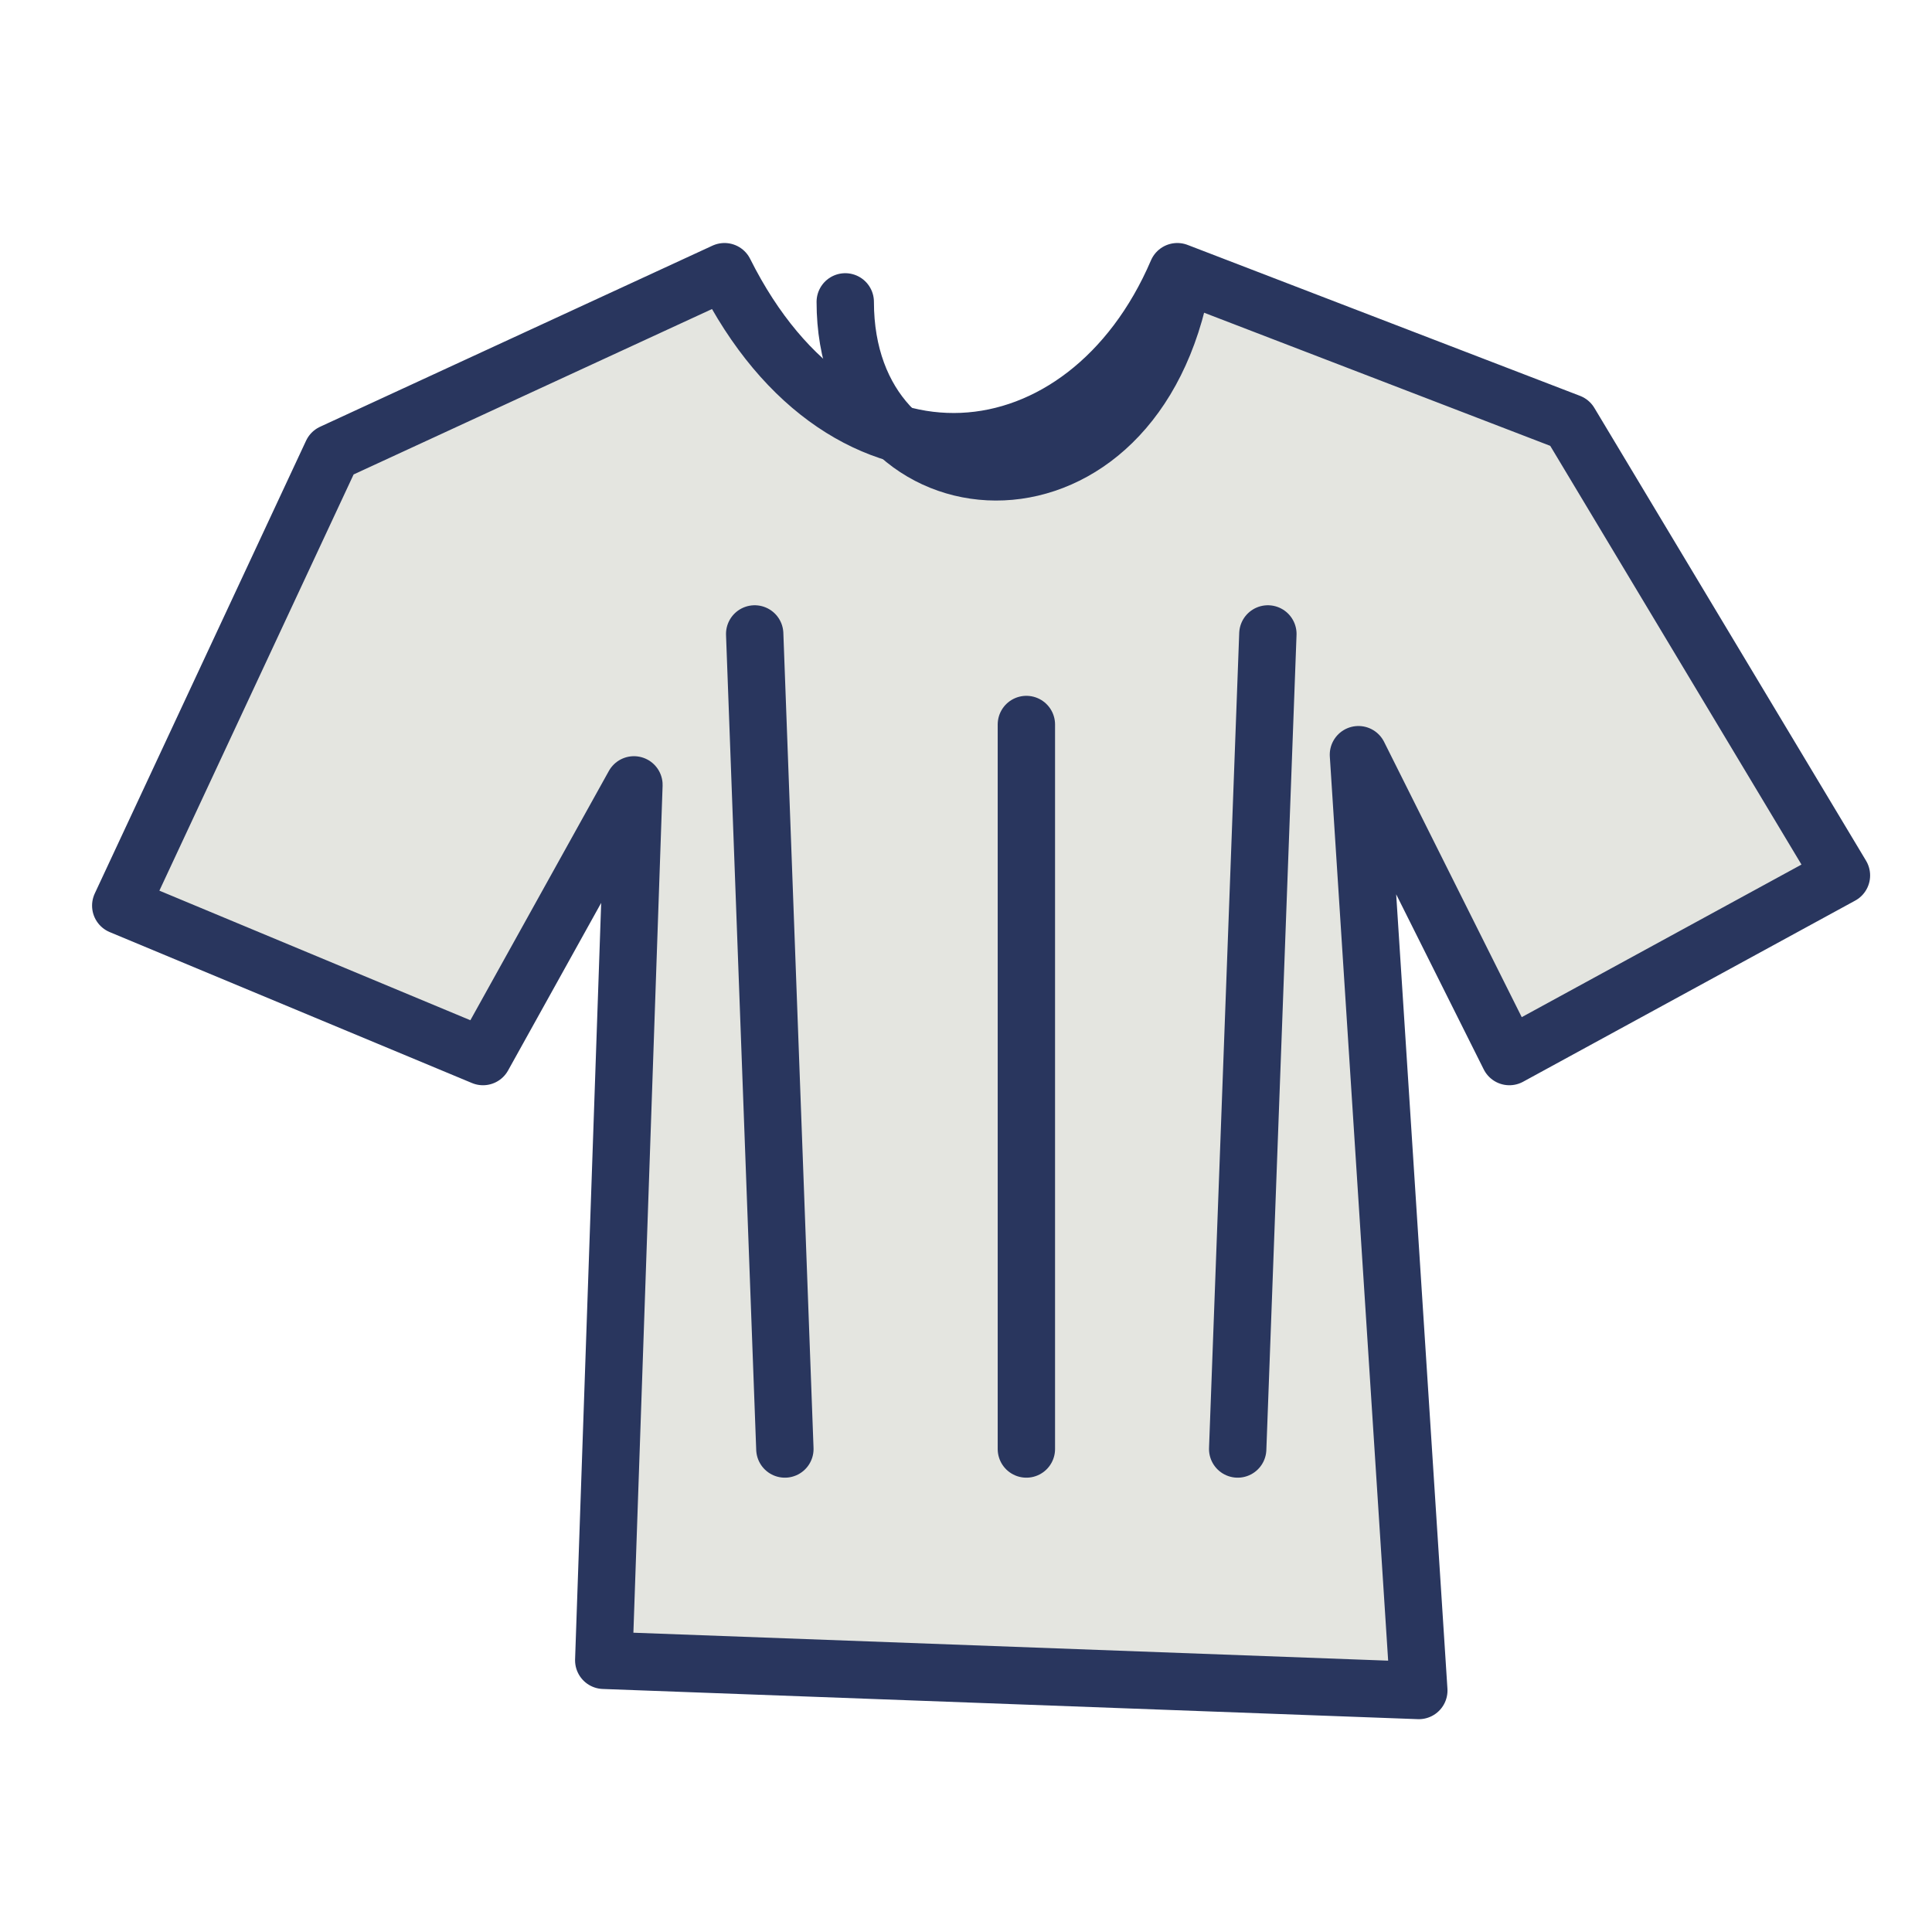
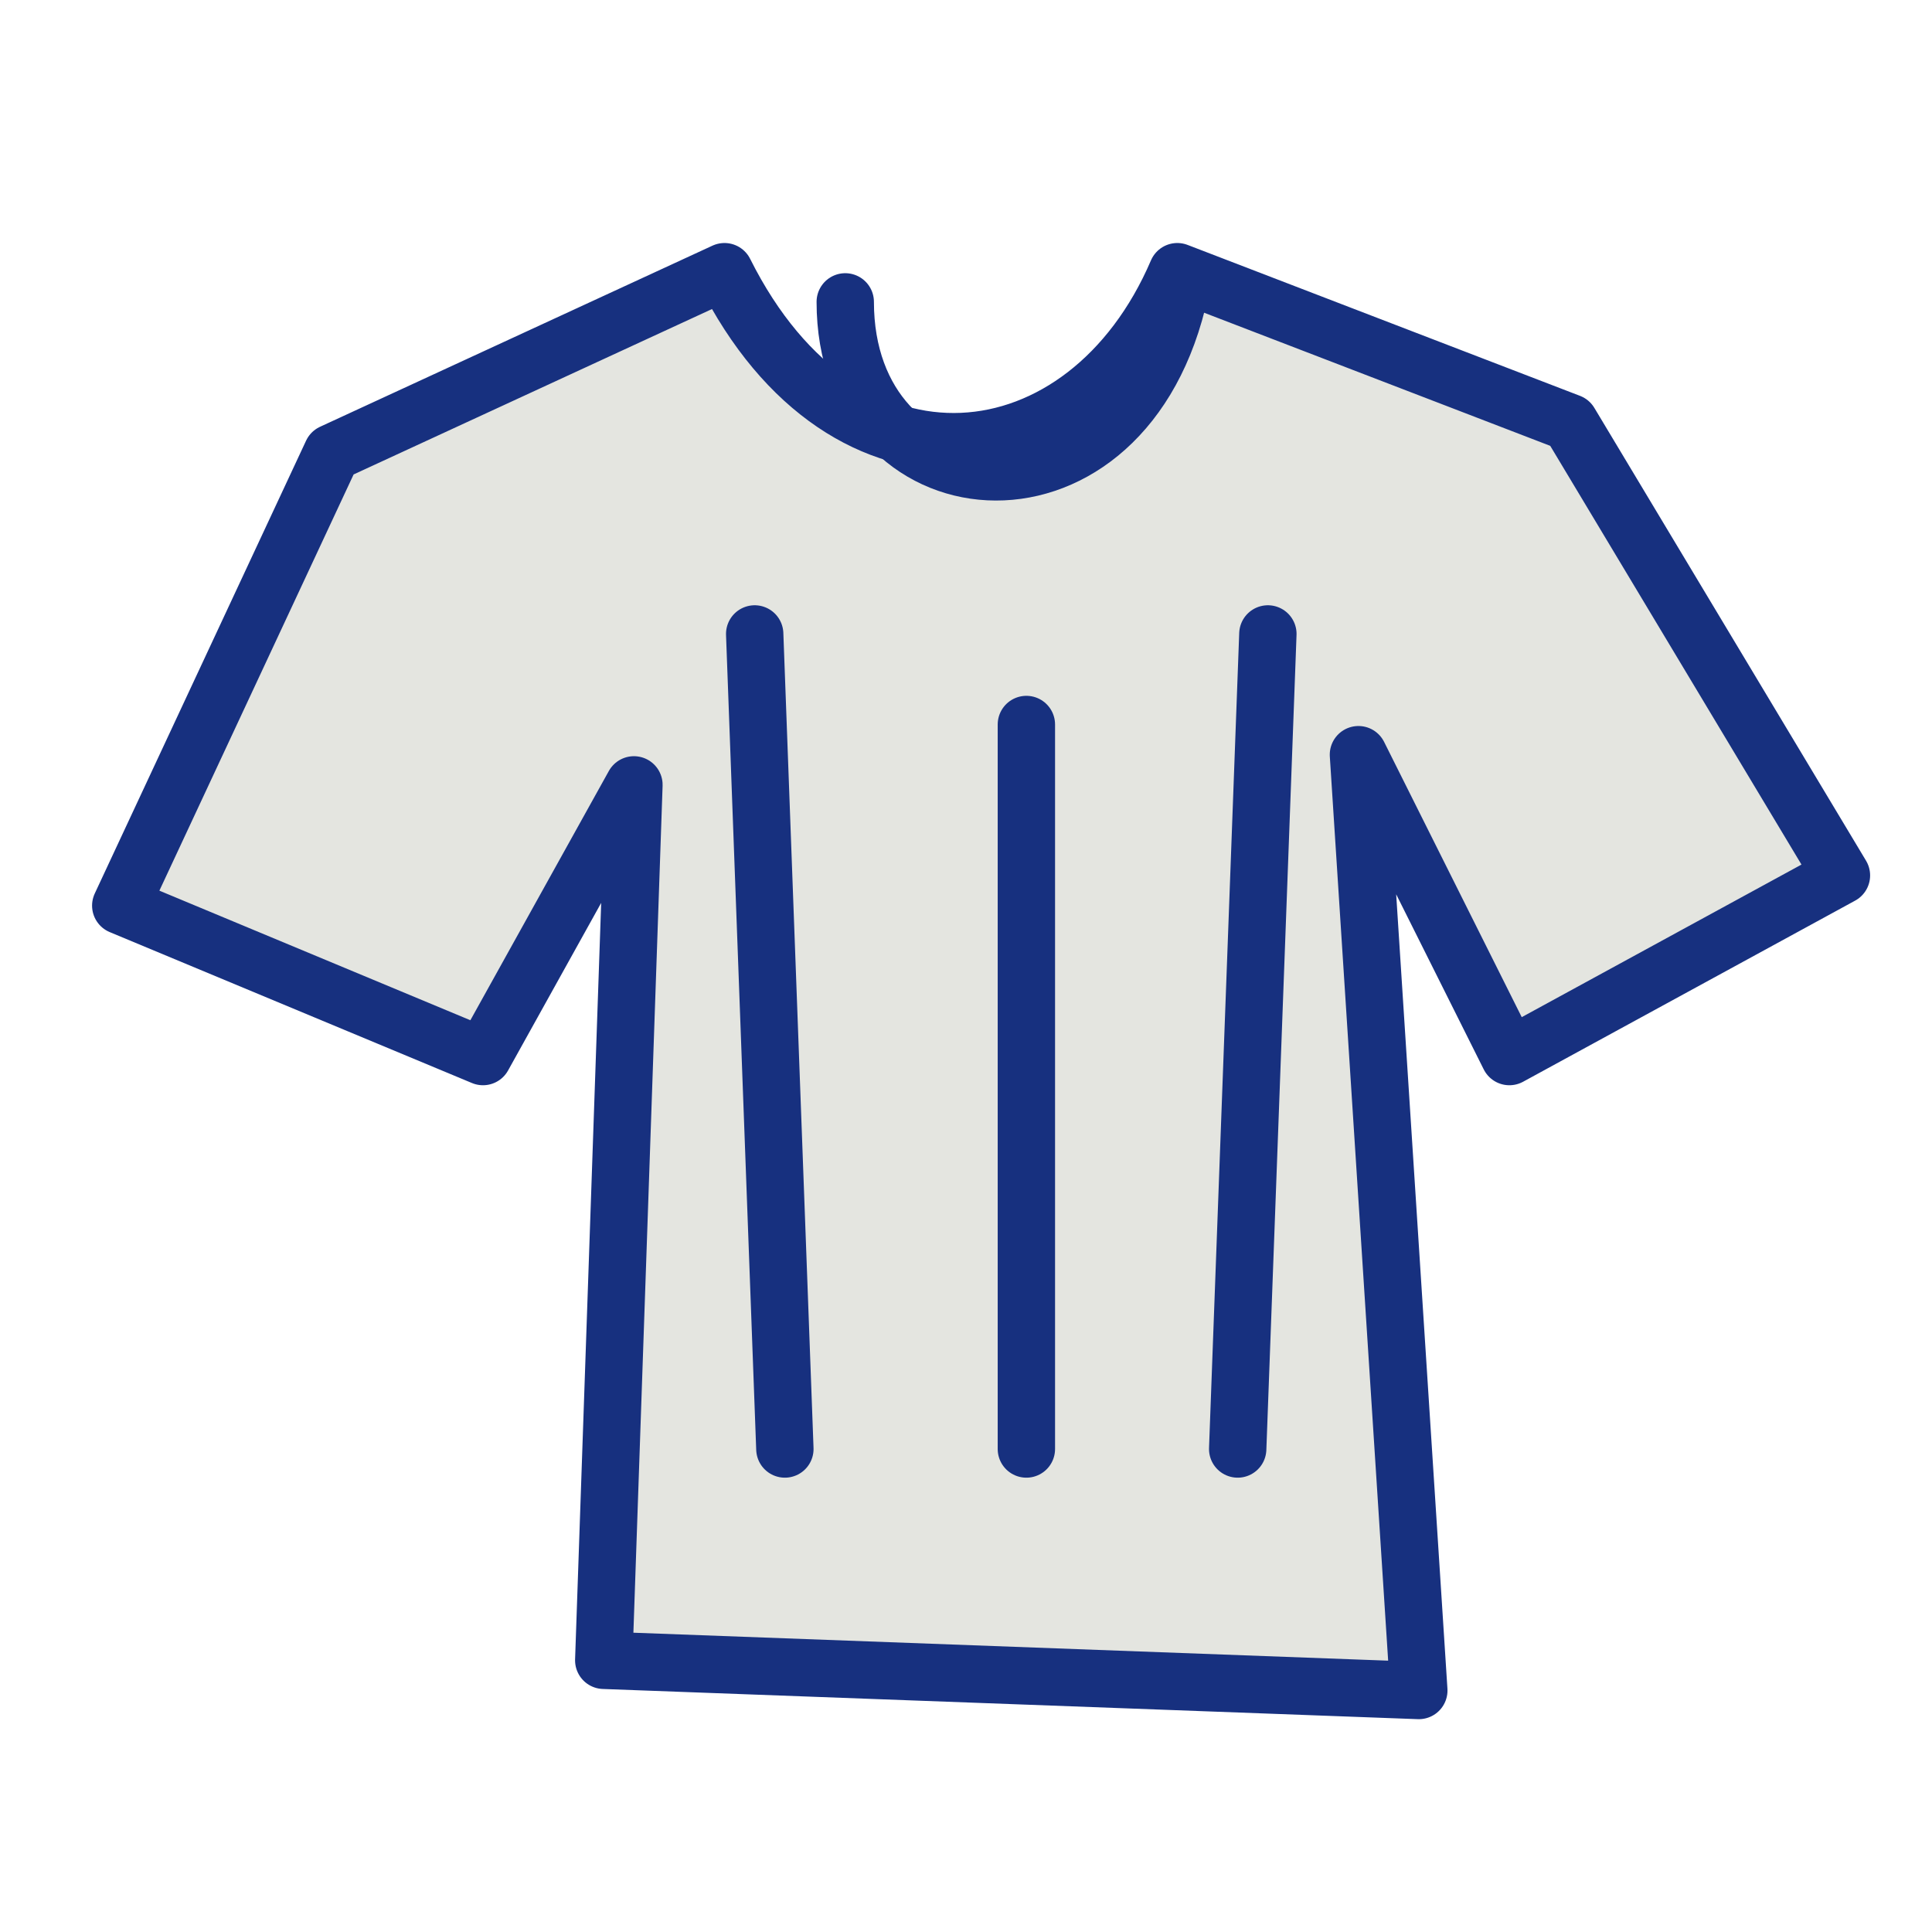
- <svg xmlns="http://www.w3.org/2000/svg" viewBox="0 0 64 64" fill="none" stroke="#29365e" stroke-width="1.9" stroke-linecap="round" stroke-linejoin="round">
+ <svg xmlns="http://www.w3.org/2000/svg" viewBox="0 0 64 64" fill="none" stroke="#17307f" stroke-width="1.9" stroke-linecap="round" stroke-linejoin="round">
  <path fill="#e4e5e0" d="M24 9l-13 6-7 15 12 5 5-9-1 29 27 1-2-31 5 10 11-6-9-15-13-5c-3 7-11 8-15 0z" />
  <path d="M28 10c0 7 9 8 11 0M25 21l1 27M34 24v24M42 21l-1 27" />
</svg>
